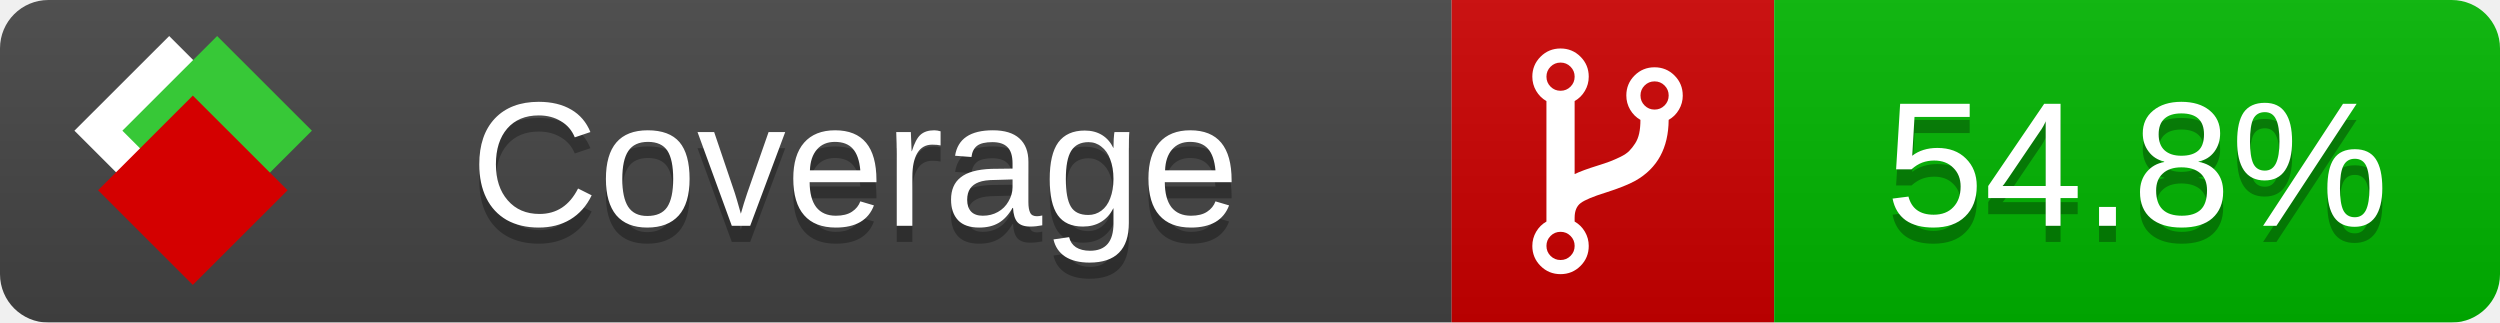
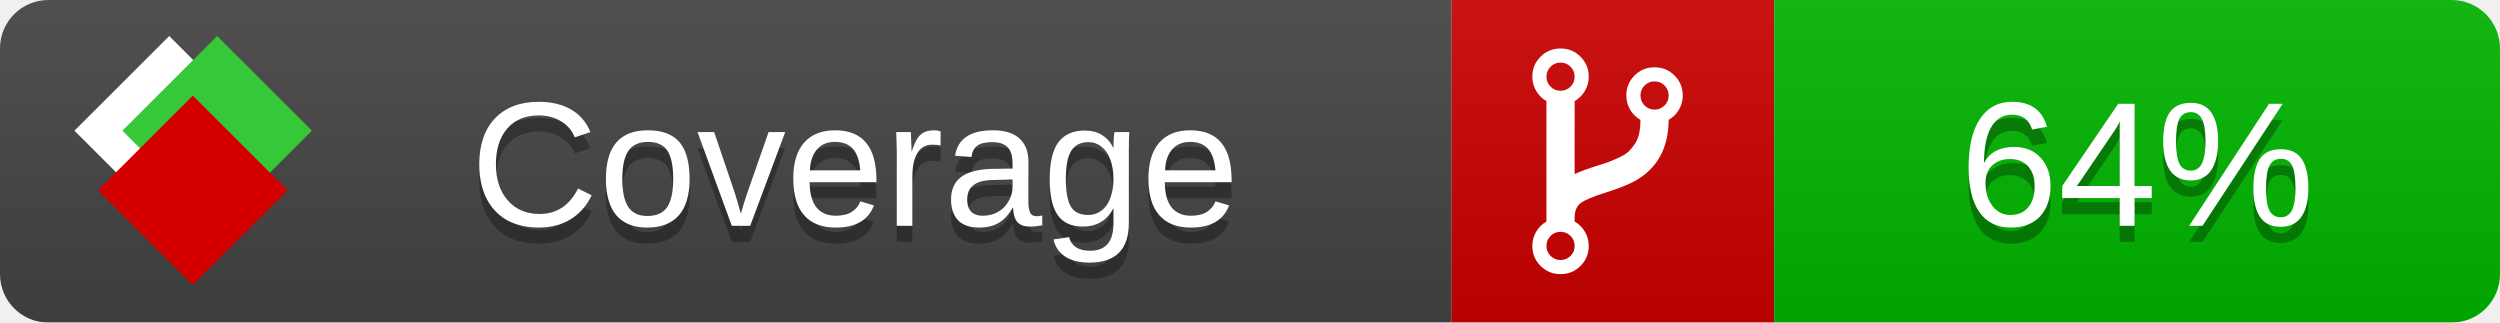
<svg xmlns="http://www.w3.org/2000/svg" xmlns:xlink="http://www.w3.org/1999/xlink" width="155" height="20">
  <style type="text/css">
          
            @keyframes fade1 {
                0% { visibility: visible; opacity: 1; }
               23% { visibility: visible; opacity: 1; }
               25% { visibility: hidden; opacity: 0; }
               48% { visibility: hidden; opacity: 0; }
               50% { visibility: hidden; opacity: 0; }
               73% { visibility: hidden; opacity: 0; }
               75% { visibility: hidden; opacity: 0; }
               98% { visibility: hidden; opacity: 0; }
              100% { visibility: visible; opacity: 1; }
            }
            @keyframes fade2 {
                0% { visibility: hidden; opacity: 0; }
               23% { visibility: hidden; opacity: 0; }
               25% { visibility: visible; opacity: 1; }
               48% { visibility: visible; opacity: 1; }
               50% { visibility: hidden; opacity: 0; }
               73% { visibility: hidden; opacity: 0; }
               75% { visibility: hidden; opacity: 0; }
               98% { visibility: hidden; opacity: 0; }
              100% { visibility: hidden; opacity: 0; }
            }
            @keyframes fade3 {
                0% { visibility: hidden; opacity: 0; }
               23% { visibility: hidden; opacity: 0; }
               25% { visibility: hidden; opacity: 0; }
               48% { visibility: hidden; opacity: 0; }
               50% { visibility: visible; opacity: 1; }
               73% { visibility: visible; opacity: 1; }
               75% { visibility: hidden; opacity: 0; }
               98% { visibility: hidden; opacity: 0; }
              100% { visibility: hidden; opacity: 0; }
            }
            @keyframes fade4 {
                0% { visibility: hidden; opacity: 0; }
               23% { visibility: hidden; opacity: 0; }
               25% { visibility: hidden; opacity: 0; }
               48% { visibility: hidden; opacity: 0; }
               50% { visibility: hidden; opacity: 0; }
               73% { visibility: hidden; opacity: 0; }
               75% { visibility: visible; opacity: 1; }
               98% { visibility: visible; opacity: 1; }
              100% { visibility: hidden; opacity: 0; }
            }
            .linecoverage {
                animation-duration: 15s;
                animation-name: fade1;
                animation-iteration-count: infinite;
            }
            .branchcoverage {
                animation-duration: 15s;
                animation-name: fade2;
                animation-iteration-count: infinite;
            }
            .methodcoverage {
                animation-duration: 15s;
                animation-name: fade3;
                animation-iteration-count: infinite;
            }
            .fullmethodcoverage {
                animation-duration: 15s;
                animation-name: fade4;
                animation-iteration-count: infinite;
            }
          
    </style>
  <defs>
    <linearGradient id="gradient" x2="0" y2="100%">
      <stop offset="0" stop-color="#bbb" stop-opacity=".1" />
      <stop offset="1" stop-opacity=".1" />
    </linearGradient>
    <linearGradient id="c">
      <stop offset="0" stop-color="#d40000" />
      <stop offset="1" stop-color="#ff2a2a" />
    </linearGradient>
    <linearGradient id="a">
      <stop offset="0" stop-color="#e0e0de" />
      <stop offset="1" stop-color="#fff" />
    </linearGradient>
    <linearGradient id="b">
      <stop offset="0" stop-color="#37c837" />
      <stop offset="1" stop-color="#217821" />
    </linearGradient>
    <linearGradient xlink:href="#a" id="e" x1="106.44" x2="69.96" y1="-11.96" y2="-46.84" gradientTransform="matrix(-.8426 -.00045 -.00045 -.8426 -94.27 -75.82)" gradientUnits="userSpaceOnUse" />
    <linearGradient xlink:href="#b" id="f" x1="56.19" x2="77.97" y1="-23.45" y2="10.62" gradientTransform="matrix(.8426 .00045 .00045 .8426 94.27 75.82)" gradientUnits="userSpaceOnUse" />
    <linearGradient xlink:href="#c" id="g" x1="79.98" x2="132.9" y1="10.79" y2="10.79" gradientTransform="matrix(.8426 .00045 .00045 .8426 94.27 75.82)" gradientUnits="userSpaceOnUse" />
    <mask id="mask">
      <rect width="155" height="20" rx="3" fill="#fff" />
    </mask>
    <g id="icon" transform="matrix(.04486 0 0 .04481 -.48 -.63)">
      <rect width="52.92" height="52.92" x="-109.72" y="-27.13" fill="url(#e)" transform="rotate(-135)" />
      <rect width="52.92" height="52.92" x="70.19" y="-39.18" fill="url(#f)" transform="rotate(45)" />
      <rect width="52.92" height="52.92" x="80.05" y="-15.74" fill="url(#g)" transform="rotate(45)" />
    </g>
  </defs>
  <g mask="url(#mask)">
    <rect x="0" y="0" width="90" height="20" fill="#444" />
    <rect x="90" y="0" width="20" height="20" fill="#c00" />
    <rect x="110" y="0" width="45" height="20" fill="#00B600" />
    <rect x="0" y="0" width="155" height="20" fill="url(#gradient)" />
  </g>
  <g>
    <path class="" fill="#fff" d="m 97.628,15.247 q 0,-0.364 -0.255,-0.619 -0.255,-0.255 -0.619,-0.255 -0.364,0 -0.619,0.255 -0.255,0.255 -0.255,0.619 0,0.364 0.255,0.619 0.255,0.255 0.619,0.255 0.364,0 0.619,-0.255 0.255,-0.255 0.255,-0.619 z m 0,-10.493 q 0,-0.364 -0.255,-0.619 -0.255,-0.255 -0.619,-0.255 -0.364,0 -0.619,0.255 -0.255,0.255 -0.255,0.619 0,0.364 0.255,0.619 0.255,0.255 0.619,0.255 0.364,0 0.619,-0.255 0.255,-0.255 0.255,-0.619 z m 5.83,1.166 q 0,-0.364 -0.255,-0.619 -0.255,-0.255 -0.619,-0.255 -0.364,0 -0.619,0.255 -0.255,0.255 -0.255,0.619 0,0.364 0.255,0.619 0.255,0.255 0.619,0.255 0.364,0 0.619,-0.255 0.255,-0.255 0.255,-0.619 z m 0.874,0 q 0,0.474 -0.237,0.879 -0.237,0.405 -0.638,0.633 -0.018,2.614 -2.059,3.771 -0.619,0.346 -1.849,0.738 -1.166,0.364 -1.544,0.647 -0.378,0.282 -0.378,0.911 l 0,0.237 q 0.401,0.228 0.638,0.633 0.237,0.405 0.237,0.879 0,0.729 -0.51,1.239 -0.51,0.51 -1.239,0.51 -0.729,0 -1.239,-0.51 -0.51,-0.51 -0.51,-1.239 0,-0.474 0.237,-0.879 0.237,-0.405 0.638,-0.633 l 0,-7.469 q -0.401,-0.228 -0.638,-0.633 -0.237,-0.405 -0.237,-0.879 0,-0.729 0.51,-1.239 0.51,-0.51 1.239,-0.51 0.729,0 1.239,0.51 0.51,0.51 0.51,1.239 0,0.474 -0.237,0.879 -0.237,0.405 -0.638,0.633 l 0,4.527 q 0.492,-0.237 1.403,-0.519 0.501,-0.155 0.797,-0.269 0.296,-0.114 0.642,-0.282 0.346,-0.169 0.537,-0.36 0.191,-0.191 0.369,-0.465 0.178,-0.273 0.255,-0.633 0.077,-0.36 0.077,-0.833 -0.401,-0.228 -0.638,-0.633 -0.237,-0.405 -0.237,-0.879 0,-0.729 0.51,-1.239 0.51,-0.51 1.239,-0.51 0.729,0 1.239,0.51 0.51,0.51 0.51,1.239 z" />
  </g>
  <g fill="#fff" text-anchor="middle" font-family="Verdana,Arial,Geneva,sans-serif" font-size="11">
    <a xlink:href="https://github.com/danielpalme/ReportGenerator" target="_top">
      <use xlink:href="#icon" transform="translate(3,1) scale(3.5)" />
    </a>
    <text x="53" y="15" fill="#010101" fill-opacity=".3">Coverage</text>
    <text x="53" y="14" fill="#fff">Coverage</text>
-     <text class="" x="132.5" y="15" fill="#010101" fill-opacity=".3">54.8%</text>
-     <text class="" x="132.5" y="14">54.8%</text>
+     <text class="" x="132.5" y="15" fill="#010101" fill-opacity=".3">64%</text>
+     <text class="" x="132.5" y="14">64%</text>
  </g>
  <g>
    <rect class="" x="90" y="0" width="65" height="20" fill-opacity="0" />
  </g>
</svg>
